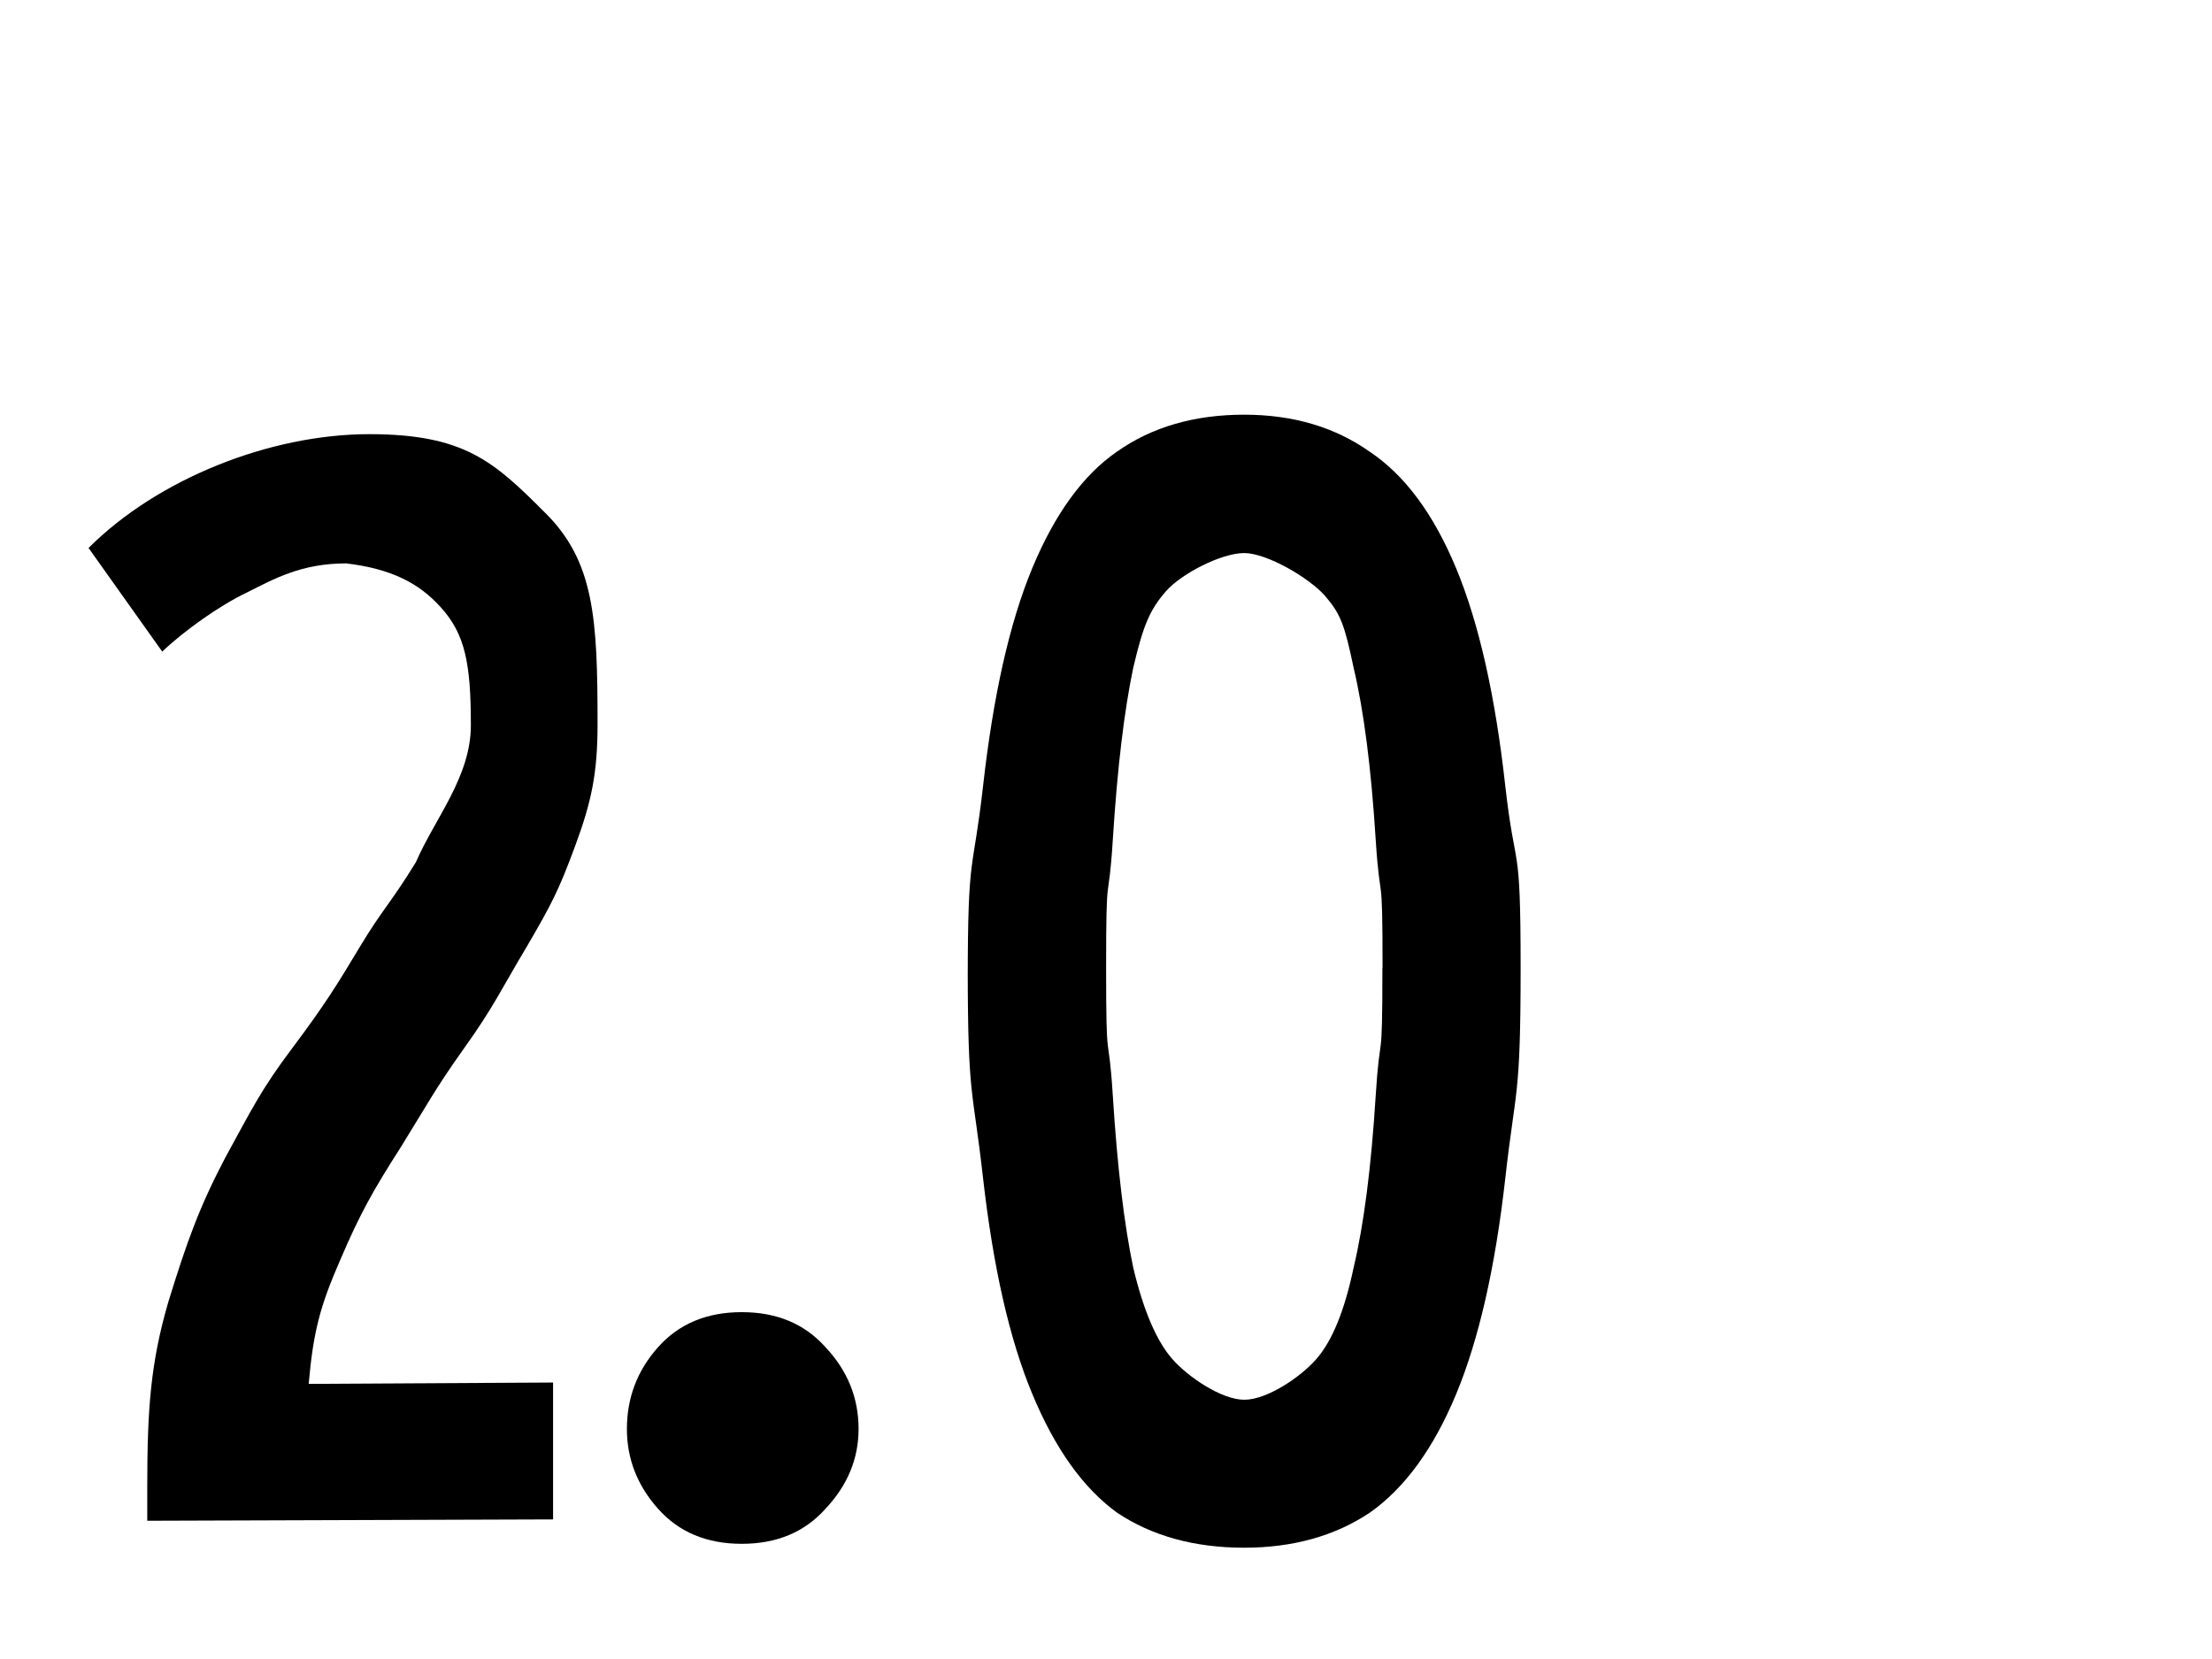
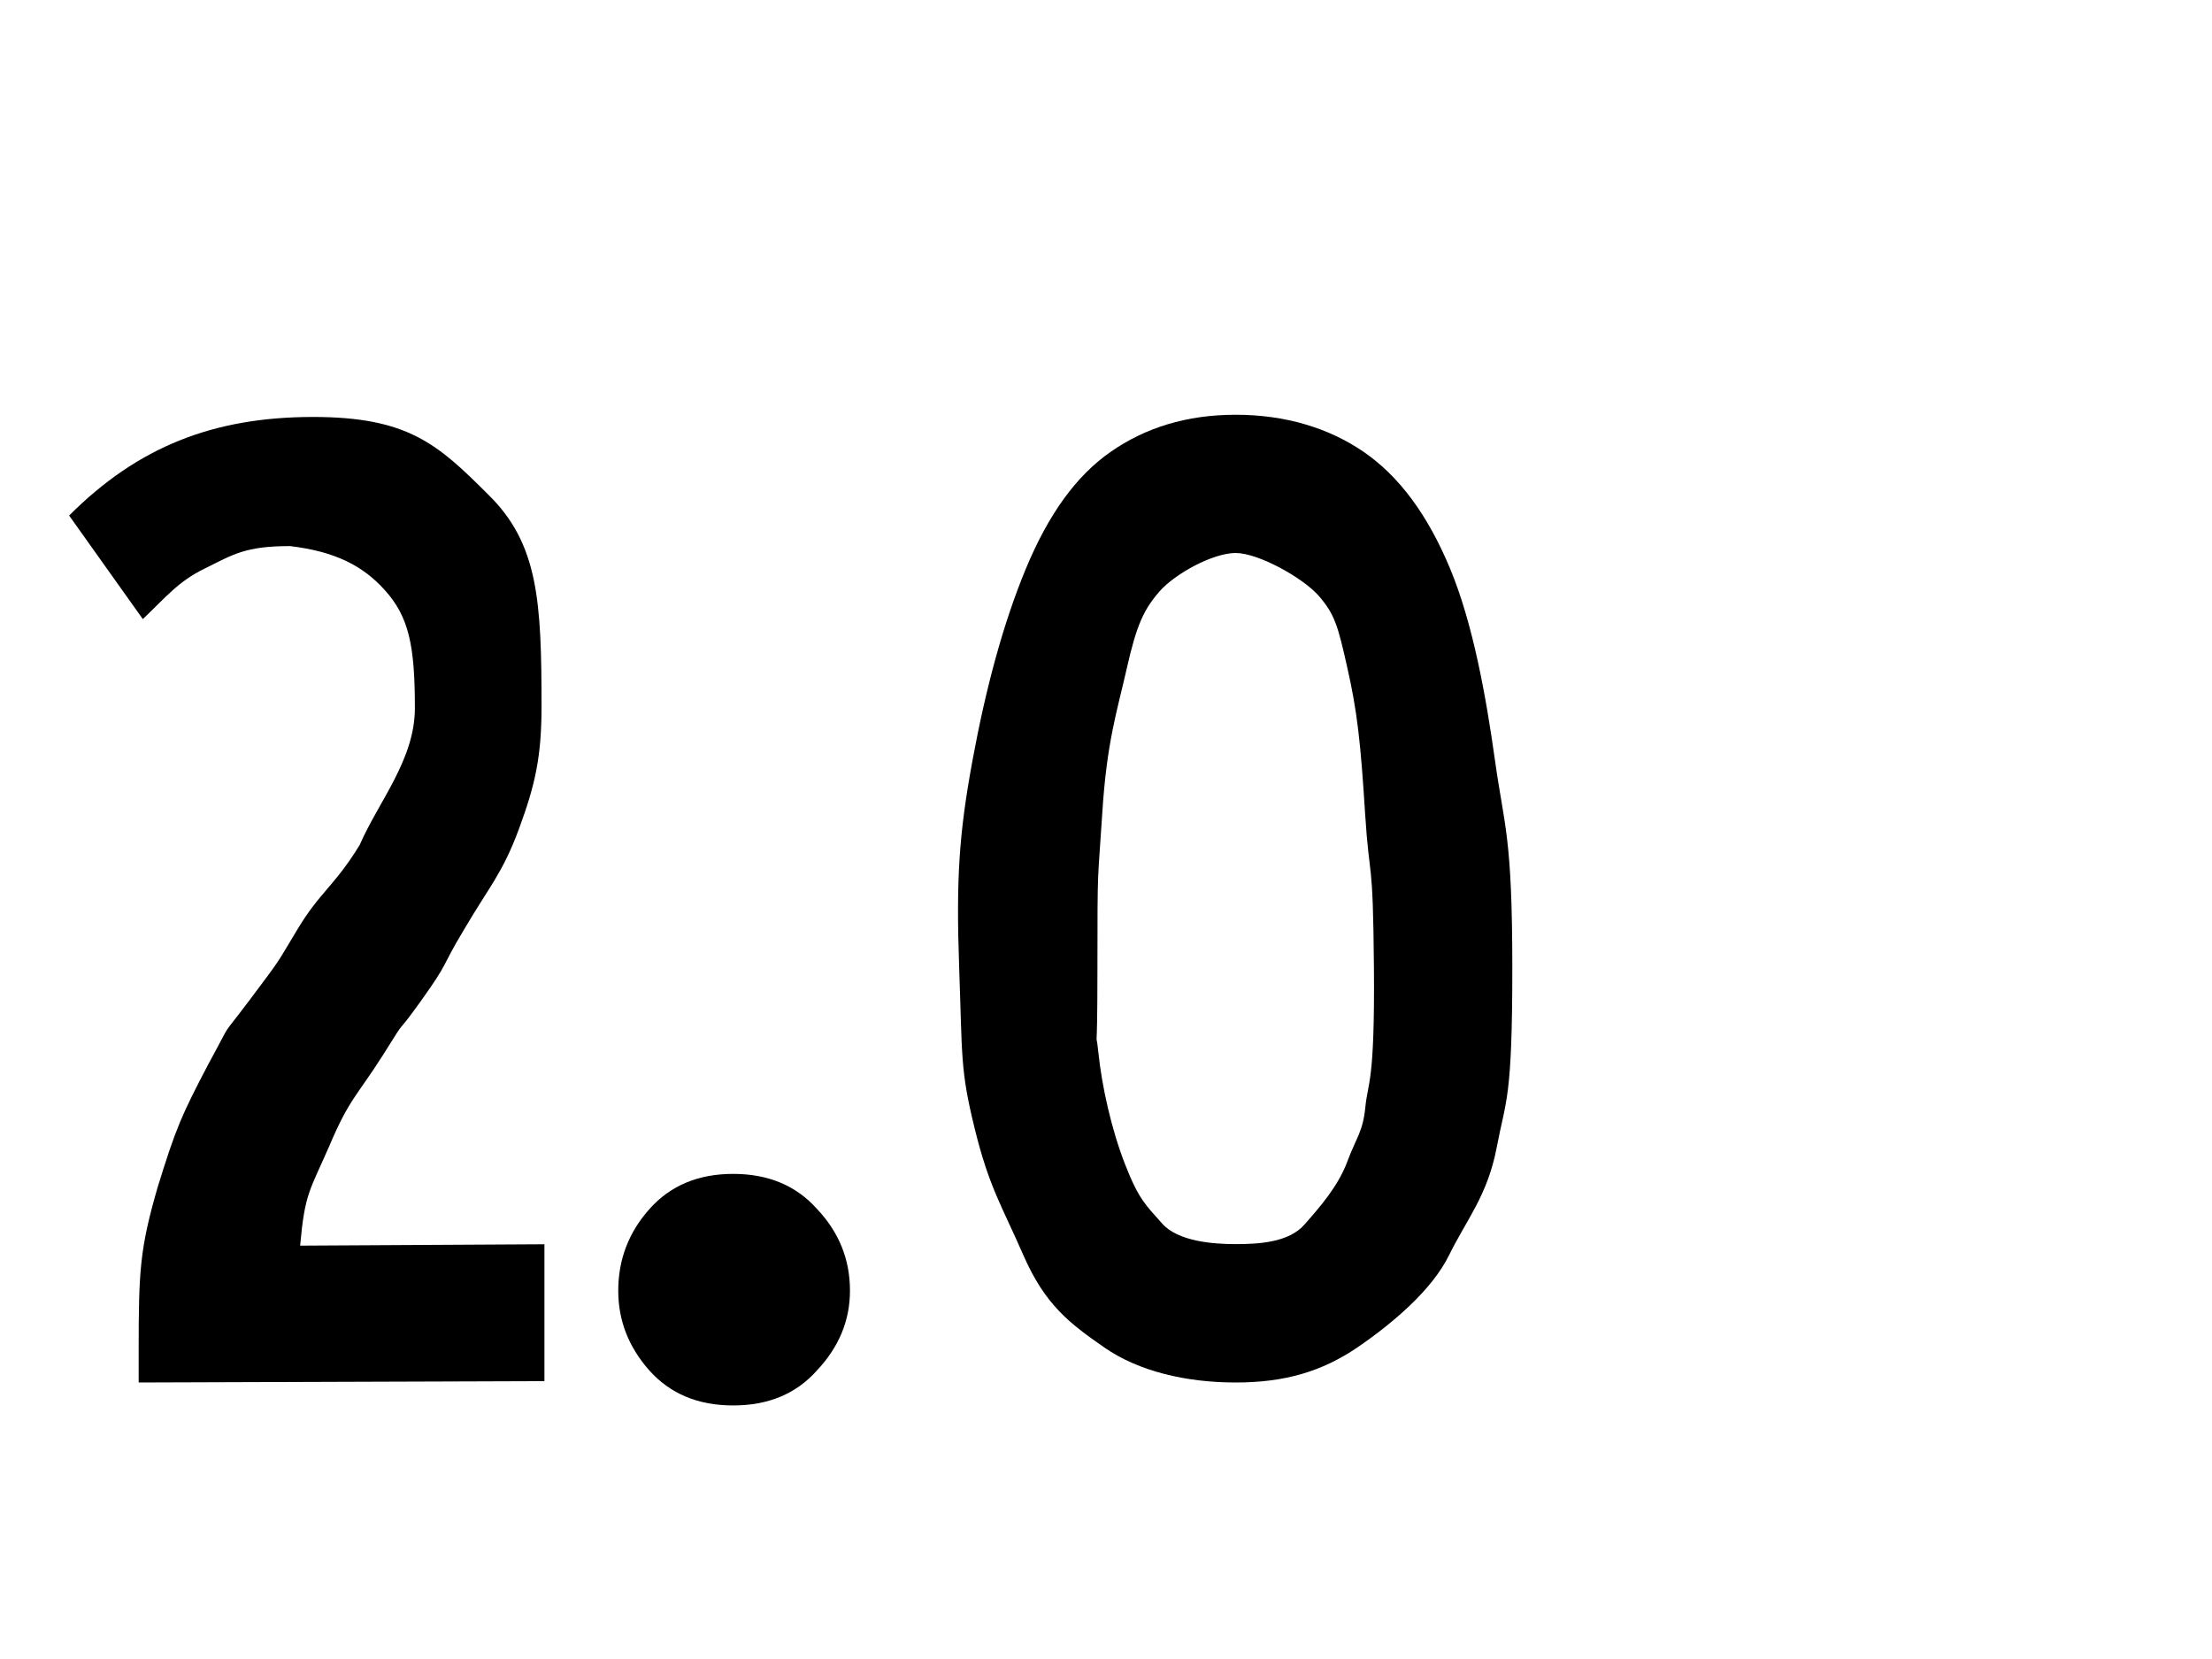
<svg xmlns="http://www.w3.org/2000/svg" width="16" height="12" id="svg2" version="1.1">
  <defs id="defs4">
    <linearGradient id="linearGradient4107">
      <stop style="stop-color:#000000;stop-opacity:1;" offset="0" id="stop4109" />
      <stop style="stop-color:#c8c8c8;stop-opacity:1;" offset="1" id="stop4111" />
    </linearGradient>
  </defs>
  <g id="layer2" style="display:inline">
-     <g style="font-size:13px;font-style:normal;font-variant:normal;font-weight:normal;font-stretch:normal;text-align:start;line-height:130%;letter-spacing:0px;word-spacing:0px;writing-mode:lr-tb;text-anchor:start;fill:#000000;fill-opacity:1;stroke:none;font-family:Ubuntu Condensed;-inkscape-font-specification:'Ubuntu Condensed,'" id="text4292" transform="matrix(1.083192,0,0,1.083192,0.04908308,-0.9313307)">
-       <path d="m 5.688,10.402 c -2.3e-6,0.199 -0.074,0.377 -0.221,0.533 -0.139,0.156 -0.325,0.234 -0.559,0.234 -0.234,0 -0.42,-0.078 -0.559,-0.234 -0.139,-0.156 -0.208,-0.334 -0.208,-0.533 -7e-7,-0.208 0.069,-0.39 0.208,-0.546 0.139,-0.156 0.325,-0.234 0.559,-0.234 0.234,1.4e-6 0.42,0.078 0.559,0.234 0.147,0.156 0.221,0.338 0.221,0.546" id="path4299" />
-       <path d="m 6.417,7.412 c -7e-7,-0.884 0.034,-0.702 0.102,-1.3 0.068,-0.607 0.177,-1.092 0.328,-1.456 0.151,-0.364 0.34,-0.624 0.566,-0.78 0.234,-0.165 0.517,-0.247 0.85,-0.247 0.325,9.2e-6 0.604,0.082 0.838,0.247 0.234,0.156 0.427,0.416 0.578,0.78 0.151,0.364 0.261,0.849 0.328,1.456 0.068,0.598 0.102,0.326 0.102,1.21 -4e-6,0.884 -0.034,0.796 -0.102,1.403 C 9.94,9.323 9.83,9.804 9.679,10.168 9.528,10.532 9.336,10.796 9.102,10.961 8.868,11.117 8.588,11.195 8.263,11.195 7.931,11.195 7.648,11.117 7.414,10.961 7.187,10.796 6.999,10.532 6.848,10.168 6.696,9.804 6.587,9.323 6.519,8.725 6.451,8.118 6.417,8.206 6.417,7.322 m 2.77,0 C 9.187,6.612 9.172,6.941 9.141,6.464 9.111,5.988 9.062,5.606 8.994,5.32 8.934,5.034 8.908,4.961 8.803,4.839 8.697,4.718 8.414,4.553 8.263,4.553 8.112,4.553 7.844,4.689 7.739,4.81 7.633,4.932 7.589,5.034 7.522,5.32 c -0.06,0.286 -0.106,0.667 -0.136,1.144 -0.03,0.477 -0.045,0.147 -0.045,0.858 -1.7e-6,0.711 0.015,0.381 0.045,0.858 0.03,0.477 0.076,0.858 0.136,1.144 0.068,0.286 0.155,0.49 0.261,0.611 0.106,0.121 0.33,0.272 0.481,0.272 0.151,10e-7 0.376,-0.151 0.481,-0.272 0.106,-0.121 0.189,-0.325 0.249,-0.611 0.068,-0.286 0.117,-0.667 0.147,-1.144 0.03,-0.477 0.045,-0.147 0.045,-0.858" id="path4301" />
-       <path style="line-height:130%;fill:#000000;font-family:Ubuntu Condensed;-inkscape-font-specification:'Ubuntu Condensed,'" id="path4327" d="M 0.546,4.519 C 1.007,4.058 1.757,3.759 2.421,3.759 3.054,3.759 3.253,3.942 3.589,4.278 3.925,4.606 3.945,4.992 3.945,5.695 3.945,6.023 3.905,6.213 3.795,6.51 3.686,6.806 3.636,6.901 3.472,7.182 3.308,7.455 3.251,7.585 3.055,7.858 2.86,8.132 2.81,8.232 2.63,8.522 2.45,8.803 2.359,8.963 2.226,9.275 2.093,9.58 2.047,9.749 2.016,10.101 l 1.632,-0.009 0,0.914 -2.71,0.009 0,-0.223 C 0.938,10.269 0.96,9.963 1.078,9.556 1.203,9.15 1.286,8.92 1.458,8.592 1.638,8.264 1.696,8.139 1.907,7.858 2.118,7.577 2.208,7.433 2.358,7.182 2.509,6.931 2.564,6.891 2.732,6.617 2.857,6.328 3.099,6.047 3.099,5.704 3.099,5.29 3.061,5.094 2.897,4.914 2.754,4.755 2.569,4.658 2.267,4.622 1.968,4.622 1.79,4.723 1.602,4.817 1.422,4.903 1.186,5.07 1.038,5.211 L 0.546,4.519" />
-     </g>
+     <path style="font-size:13px;font-style:normal;font-variant:normal;font-weight:normal;font-stretch:normal;text-align:start;line-height:130%;letter-spacing:0px;word-spacing:0px;writing-mode:lr-tb;text-anchor:start;fill:#000000;fill-opacity:1;stroke:none;font-family:Ubuntu Condensed;-inkscape-font-specification:'Ubuntu Condensed,'" id="path4299" d="m 6.148,9.336 c -2.5e-6,0.216 -0.08,0.408 -0.239,0.577 -0.15,0.169 -0.352,0.253 -0.606,0.253 -0.253,0 -0.455,-0.084 -0.606,-0.253 C 4.547,9.744 4.472,9.552 4.472,9.336 4.472,9.111 4.547,8.914 4.698,8.745 4.848,8.576 5.05,8.491 5.303,8.491 c 0.253,1.5e-6 0.455,0.084 0.606,0.253 0.16,0.169 0.239,0.366 0.239,0.591" />
+     <path d="M 0.5,3.729 C 0.999,3.23 1.546,3.016 2.265,3.016 2.951,3.016 3.167,3.213 3.531,3.577 3.895,3.933 3.917,4.35 3.917,5.112 3.917,5.468 3.873,5.673 3.754,5.995 3.636,6.316 3.535,6.419 3.357,6.723 3.179,7.019 3.258,6.941 3.047,7.237 2.835,7.533 2.968,7.314 2.773,7.627 2.579,7.932 2.526,7.949 2.383,8.287 2.239,8.617 2.205,8.629 2.171,9.01 l 1.767,-0.01 0,0.99 L 1.003,10 l 0,-0.241 C 1.003,9.192 1.012,9.032 1.139,8.592 1.274,8.152 1.318,8.059 1.504,7.703 1.698,7.348 1.574,7.541 1.803,7.237 2.031,6.932 1.988,6.995 2.151,6.723 2.314,6.451 2.421,6.408 2.602,6.111 2.738,5.798 3.001,5.494 3.001,5.122 3.001,4.673 2.959,4.461 2.781,4.266 2.627,4.095 2.427,3.989 2.098,3.95 1.775,3.95 1.687,4.01 1.484,4.111 1.289,4.204 1.194,4.326 1.033,4.478 L 0.5,3.729" id="path4327" style="font-size:13px;font-style:normal;font-variant:normal;font-weight:normal;font-stretch:normal;text-align:start;line-height:130%;letter-spacing:0px;word-spacing:0px;writing-mode:lr-tb;text-anchor:start;fill:#000000;fill-opacity:1;stroke:none;font-family:Ubuntu Condensed;-inkscape-font-specification:'Ubuntu Condensed,'" />
+     <path id="path4301-5" d="M 7.034,5.502 C 7.131,4.975 7.257,4.507 7.421,4.112 7.585,3.718 7.785,3.441 8.034,3.268 8.284,3.094 8.582,3 8.938,3 c 0.356,0 0.671,0.094 0.925,0.268 0.254,0.174 0.462,0.451 0.626,0.845 0.164,0.394 0.259,0.917 0.325,1.39 0.066,0.473 0.125,0.54 0.125,1.498 0,0.958 -0.047,0.951 -0.113,1.299 -0.066,0.348 -0.221,0.526 -0.345,0.78 -0.125,0.254 -0.411,0.494 -0.665,0.668 C 9.561,9.92 9.294,10 8.938,10 8.582,10 8.236,9.92 7.987,9.746 7.737,9.573 7.56,9.438 7.404,9.083 7.249,8.727 7.154,8.588 7.05,8.162 6.945,7.736 6.961,7.643 6.938,7 6.915,6.357 6.937,6.03 7.034,5.502 z m 2.84,0.381 C 9.842,5.367 9.816,5.141 9.746,4.832 9.677,4.522 9.653,4.442 9.539,4.31 9.424,4.179 9.102,4 8.938,4 8.774,4 8.501,4.148 8.386,4.279 8.272,4.411 8.221,4.522 8.151,4.832 8.081,5.141 8.005,5.367 7.973,5.883 7.94,6.4 7.938,6.23 7.938,7 c 3e-7,0.77 -0.018,0.376 0.007,0.615 0.025,0.239 0.092,0.548 0.193,0.807 0.101,0.259 0.152,0.296 0.267,0.427 0.115,0.131 0.37,0.15 0.533,0.15 0.164,0 0.384,-0.011 0.498,-0.142 C 9.551,8.726 9.679,8.58 9.745,8.403 9.811,8.226 9.858,8.188 9.876,8.008 9.893,7.827 9.945,7.839 9.938,7 9.931,6.161 9.907,6.4 9.874,5.883 z" style="font-size:13px;font-style:normal;font-variant:normal;font-weight:normal;font-stretch:normal;text-align:start;line-height:130%;letter-spacing:0px;word-spacing:0px;writing-mode:lr-tb;text-anchor:start;fill:#000000;fill-opacity:1;stroke:none;display:inline;font-family:Ubuntu Condensed;-inkscape-font-specification:'Ubuntu Condensed,'" />
+   </g>
+   <g id="layer5" style="display:none">
+     <path d="M 1.082,5.982 C 1.26,5.878 1.427,5.78 1.619,5.63 1.812,5.48 2.013,5.313 2.191,5.14 2.37,4.966 2.525,4.776 2.676,4.565 2.828,4.354 2.897,4.178 3,4 l 1,0.016 0,6.984 -1,0 0,-5.069 C 2.84,6.1 2.514,6.303 2.303,6.453 2.092,6.603 1.81,6.723 1.575,6.855 L 1.082,5.982" id="path4297" style="font-size:13px;font-style:normal;font-variant:normal;font-weight:normal;font-stretch:normal;text-align:start;line-height:130%;letter-spacing:0px;word-spacing:0px;writing-mode:lr-tb;text-anchor:start;fill:#000000;fill-opacity:1;stroke:none;display:inline;font-family:Ubuntu Condensed;-inkscape-font-specification:'Ubuntu Condensed,'" />
  </g>
  <g id="layer3" style="display:none">
    <path style="fill:none;stroke:#000000;stroke-width:1px;stroke-linecap:butt;stroke-linejoin:miter;stroke-opacity:1;display:inline" d="m 15.5,1 0,10" id="path3862" />
    <path style="fill:none;stroke:#000000;stroke-width:1px;stroke-linecap:butt;stroke-linejoin:miter;stroke-opacity:1;display:inline" d="m 13.5,1 0,10" id="path3864" />
  </g>
</svg>
